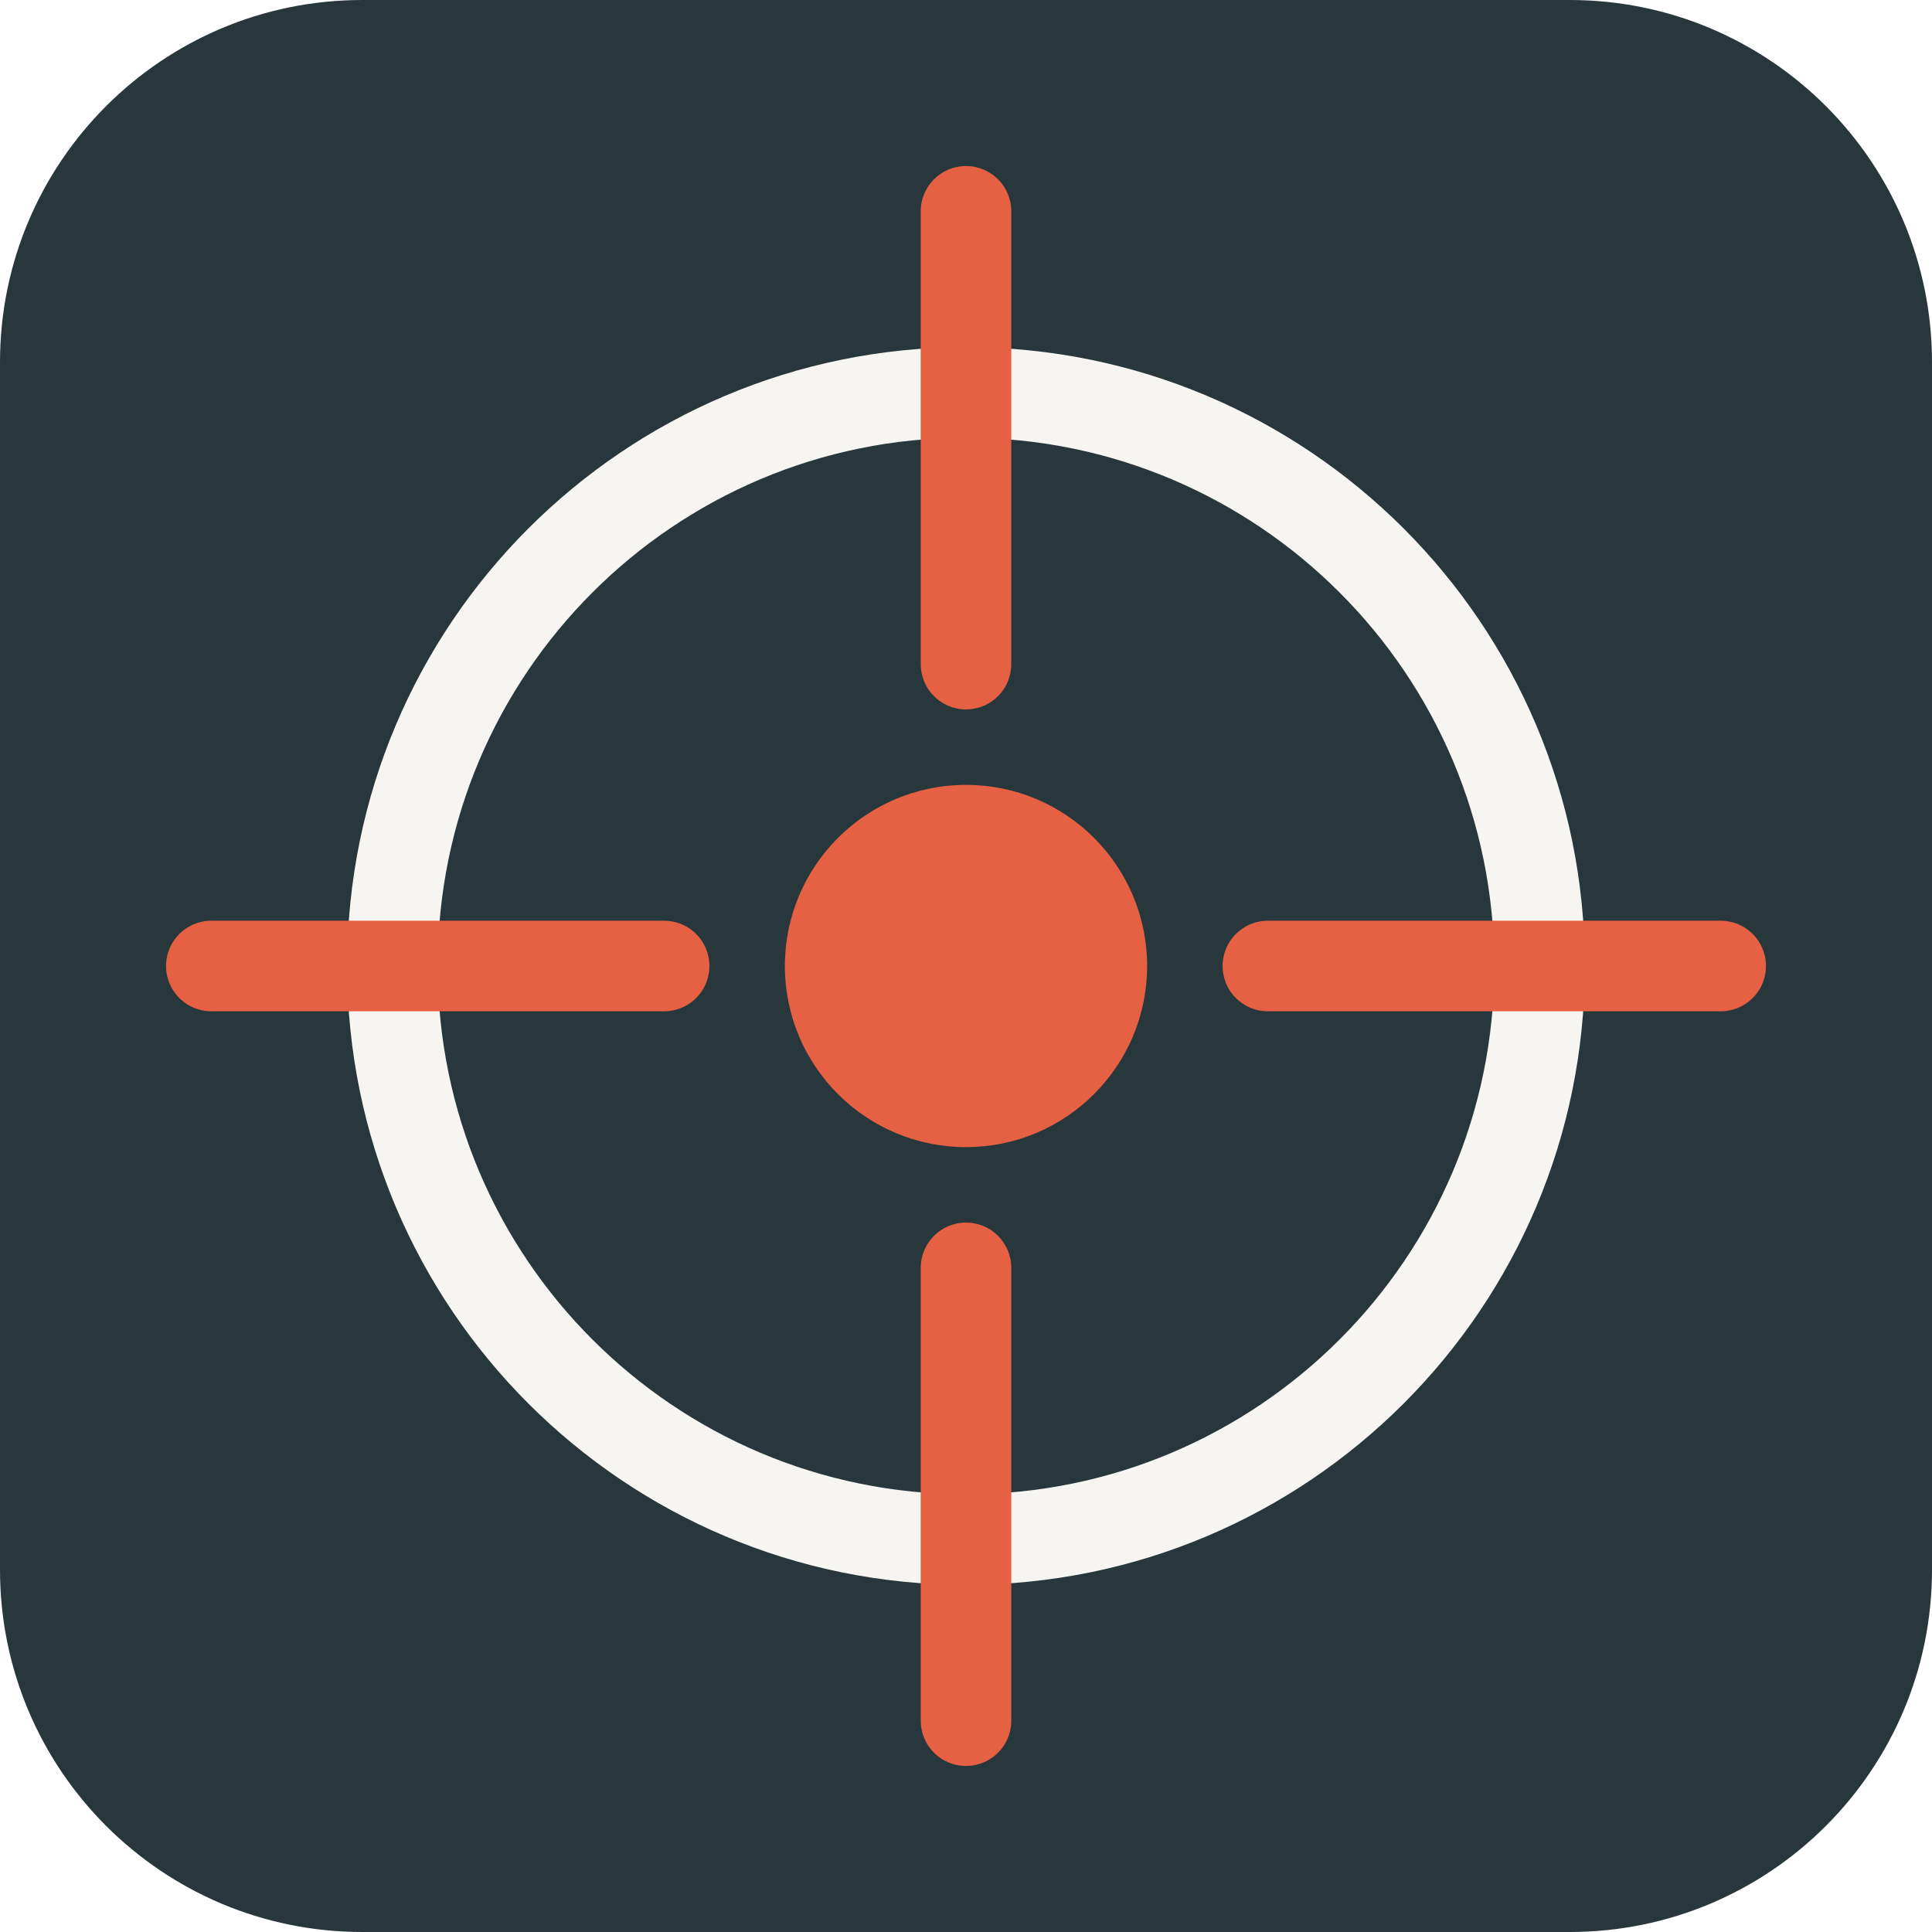
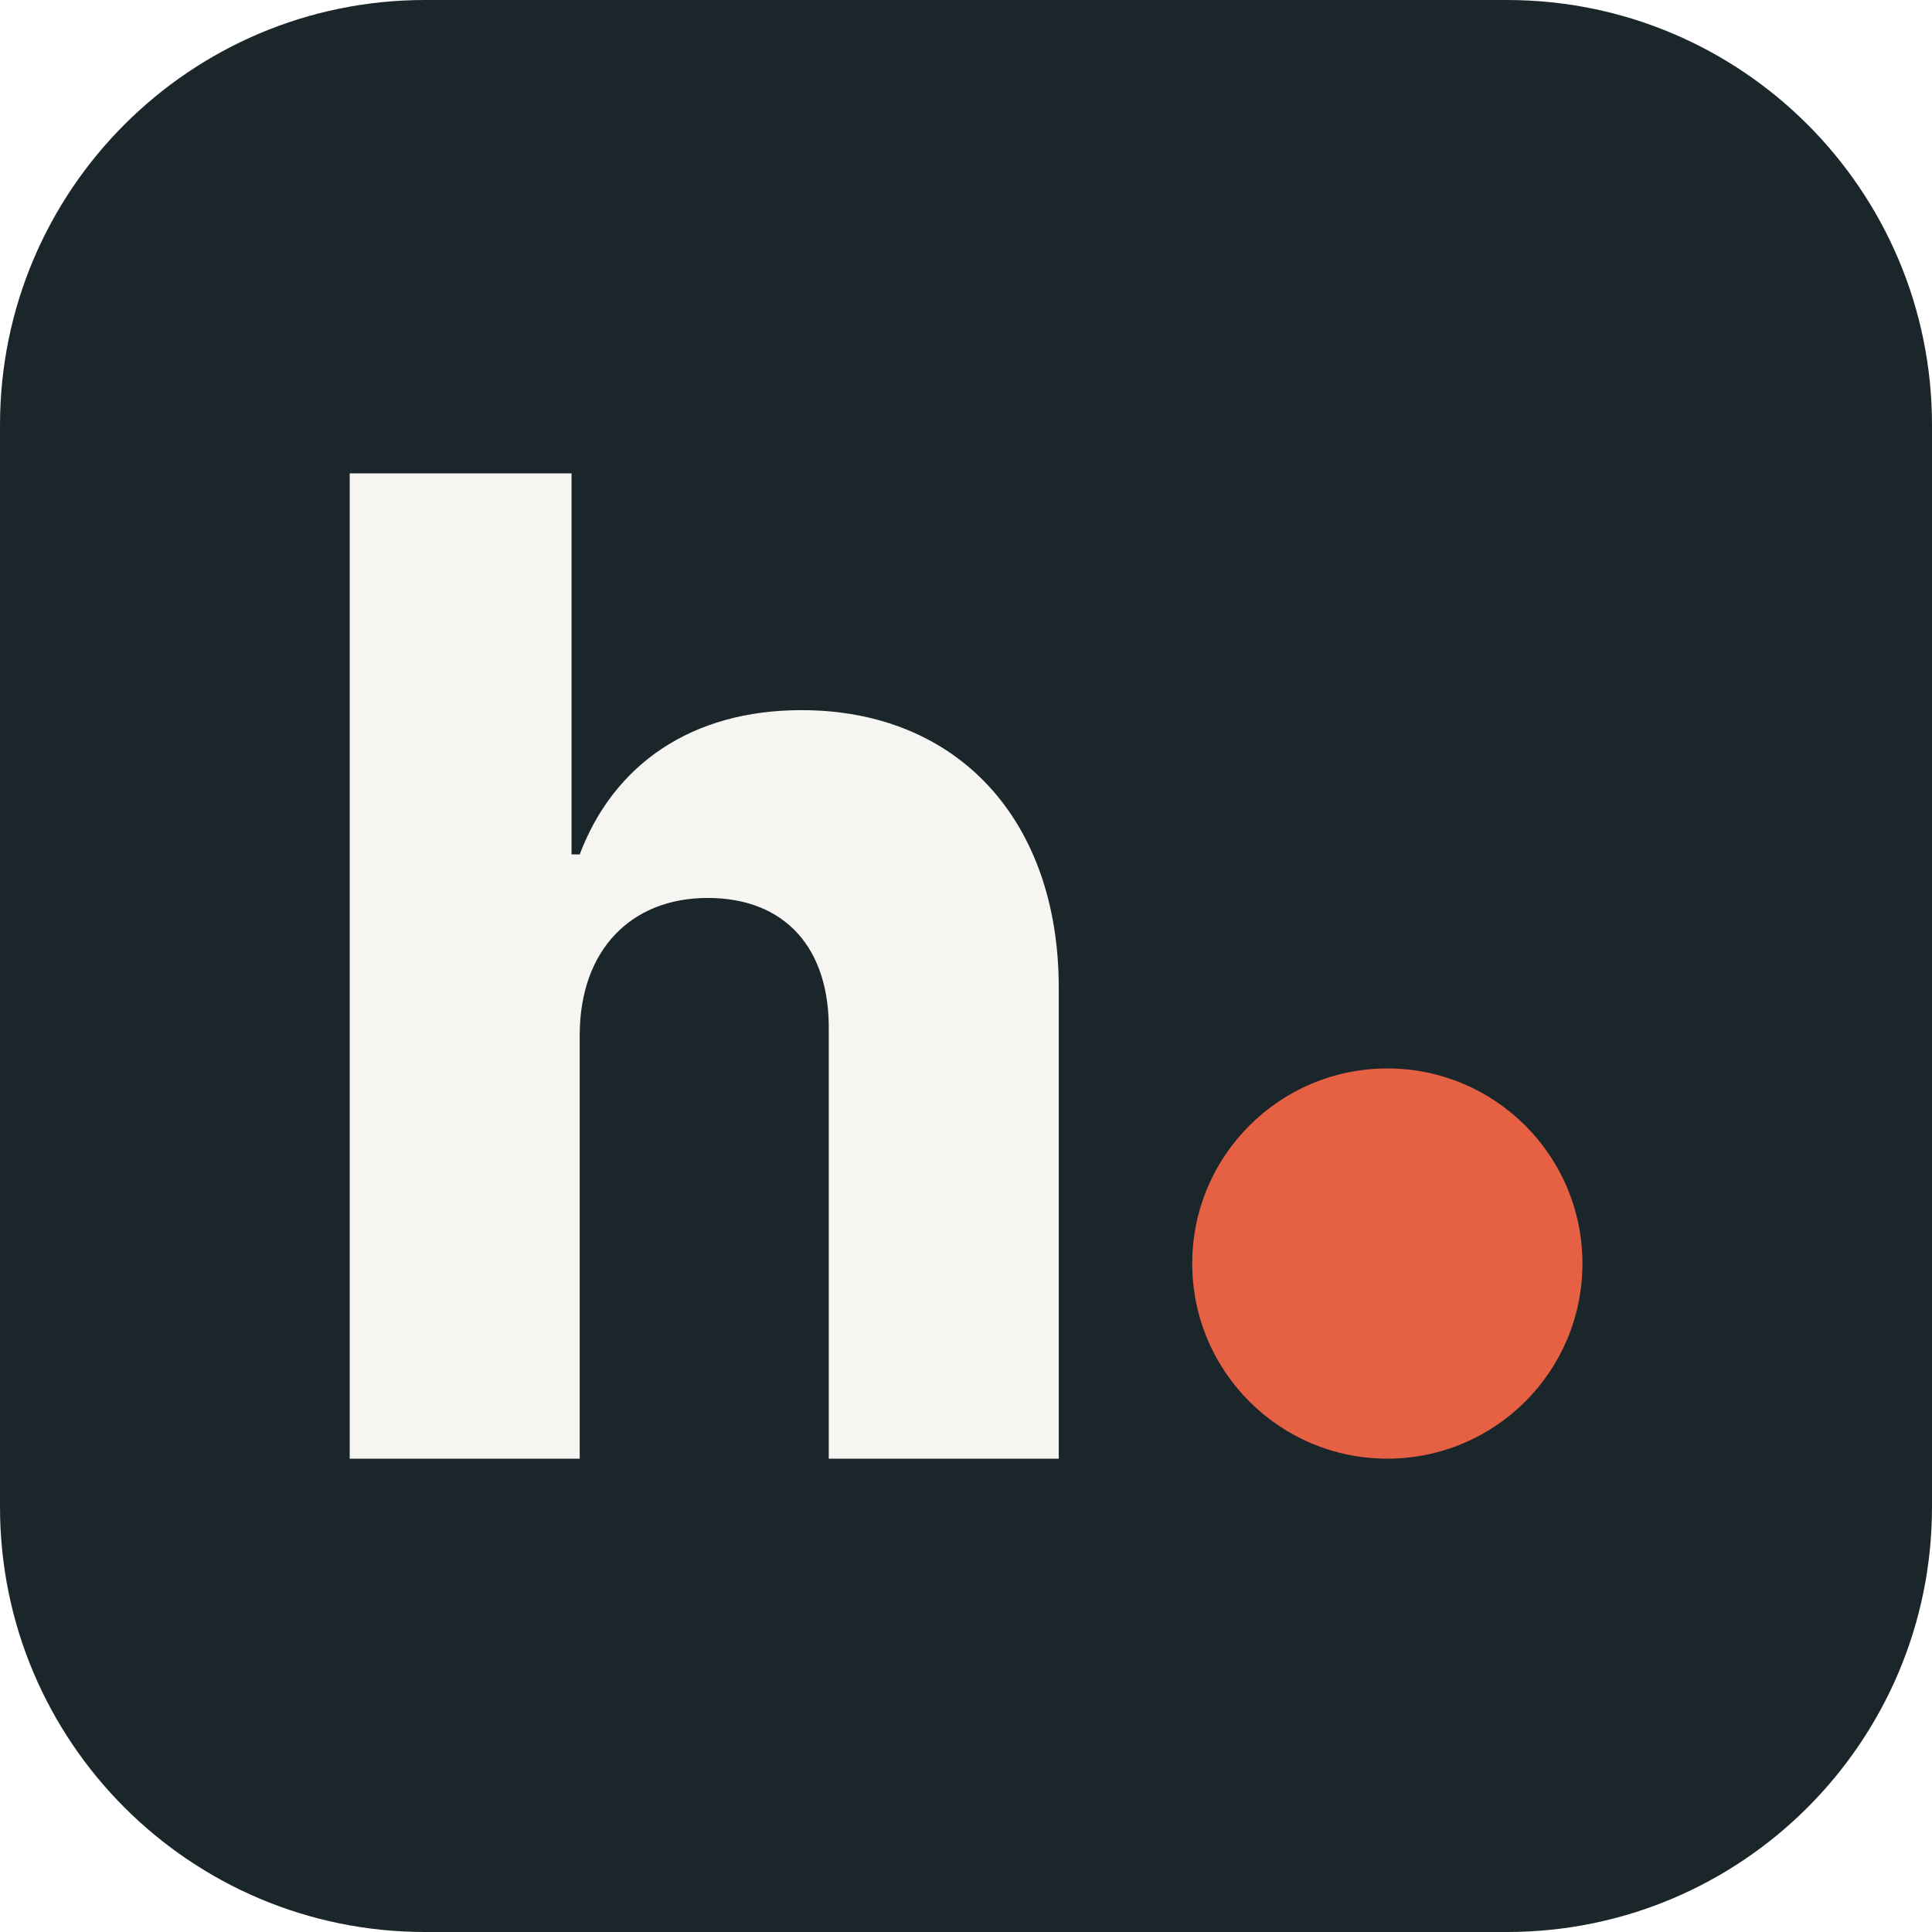
<svg xmlns="http://www.w3.org/2000/svg" viewBox="0 0 64 64">
-   <rect width="64" height="64" rx="12" fill="#27373b" />
-   <circle cx="32" cy="32" r="19" fill="none" stroke="#f6f5f1" stroke-width="3" />
-   <path d="M32 7v15m0 20v15M7 32h15m20 0h15" stroke="#e66043" stroke-width="3" stroke-linecap="round" />
-   <circle cx="32" cy="32" r="6" fill="#e66043" />
+   <rect width="64" height="64" rx="14.08" fill="#1b262b" />
+   <g transform="translate(9.15 48.32) scale(0.0225414 -0.0225414)">
+     <g fill="#f6f5f1">
+       <path transform="translate(0 0)" d="M446 622C446 748 522 824 634 824C748 824 814 750 812 628V0H1150V692C1150 940 1000 1100 772 1100C610 1100 496 1020 446 888H434V1448H108V0H446Z" />
+     </g>
+     <circle fill="#e66043" cx="1632.88" cy="286.72" r="286.72" />
+   </g>
</svg>
